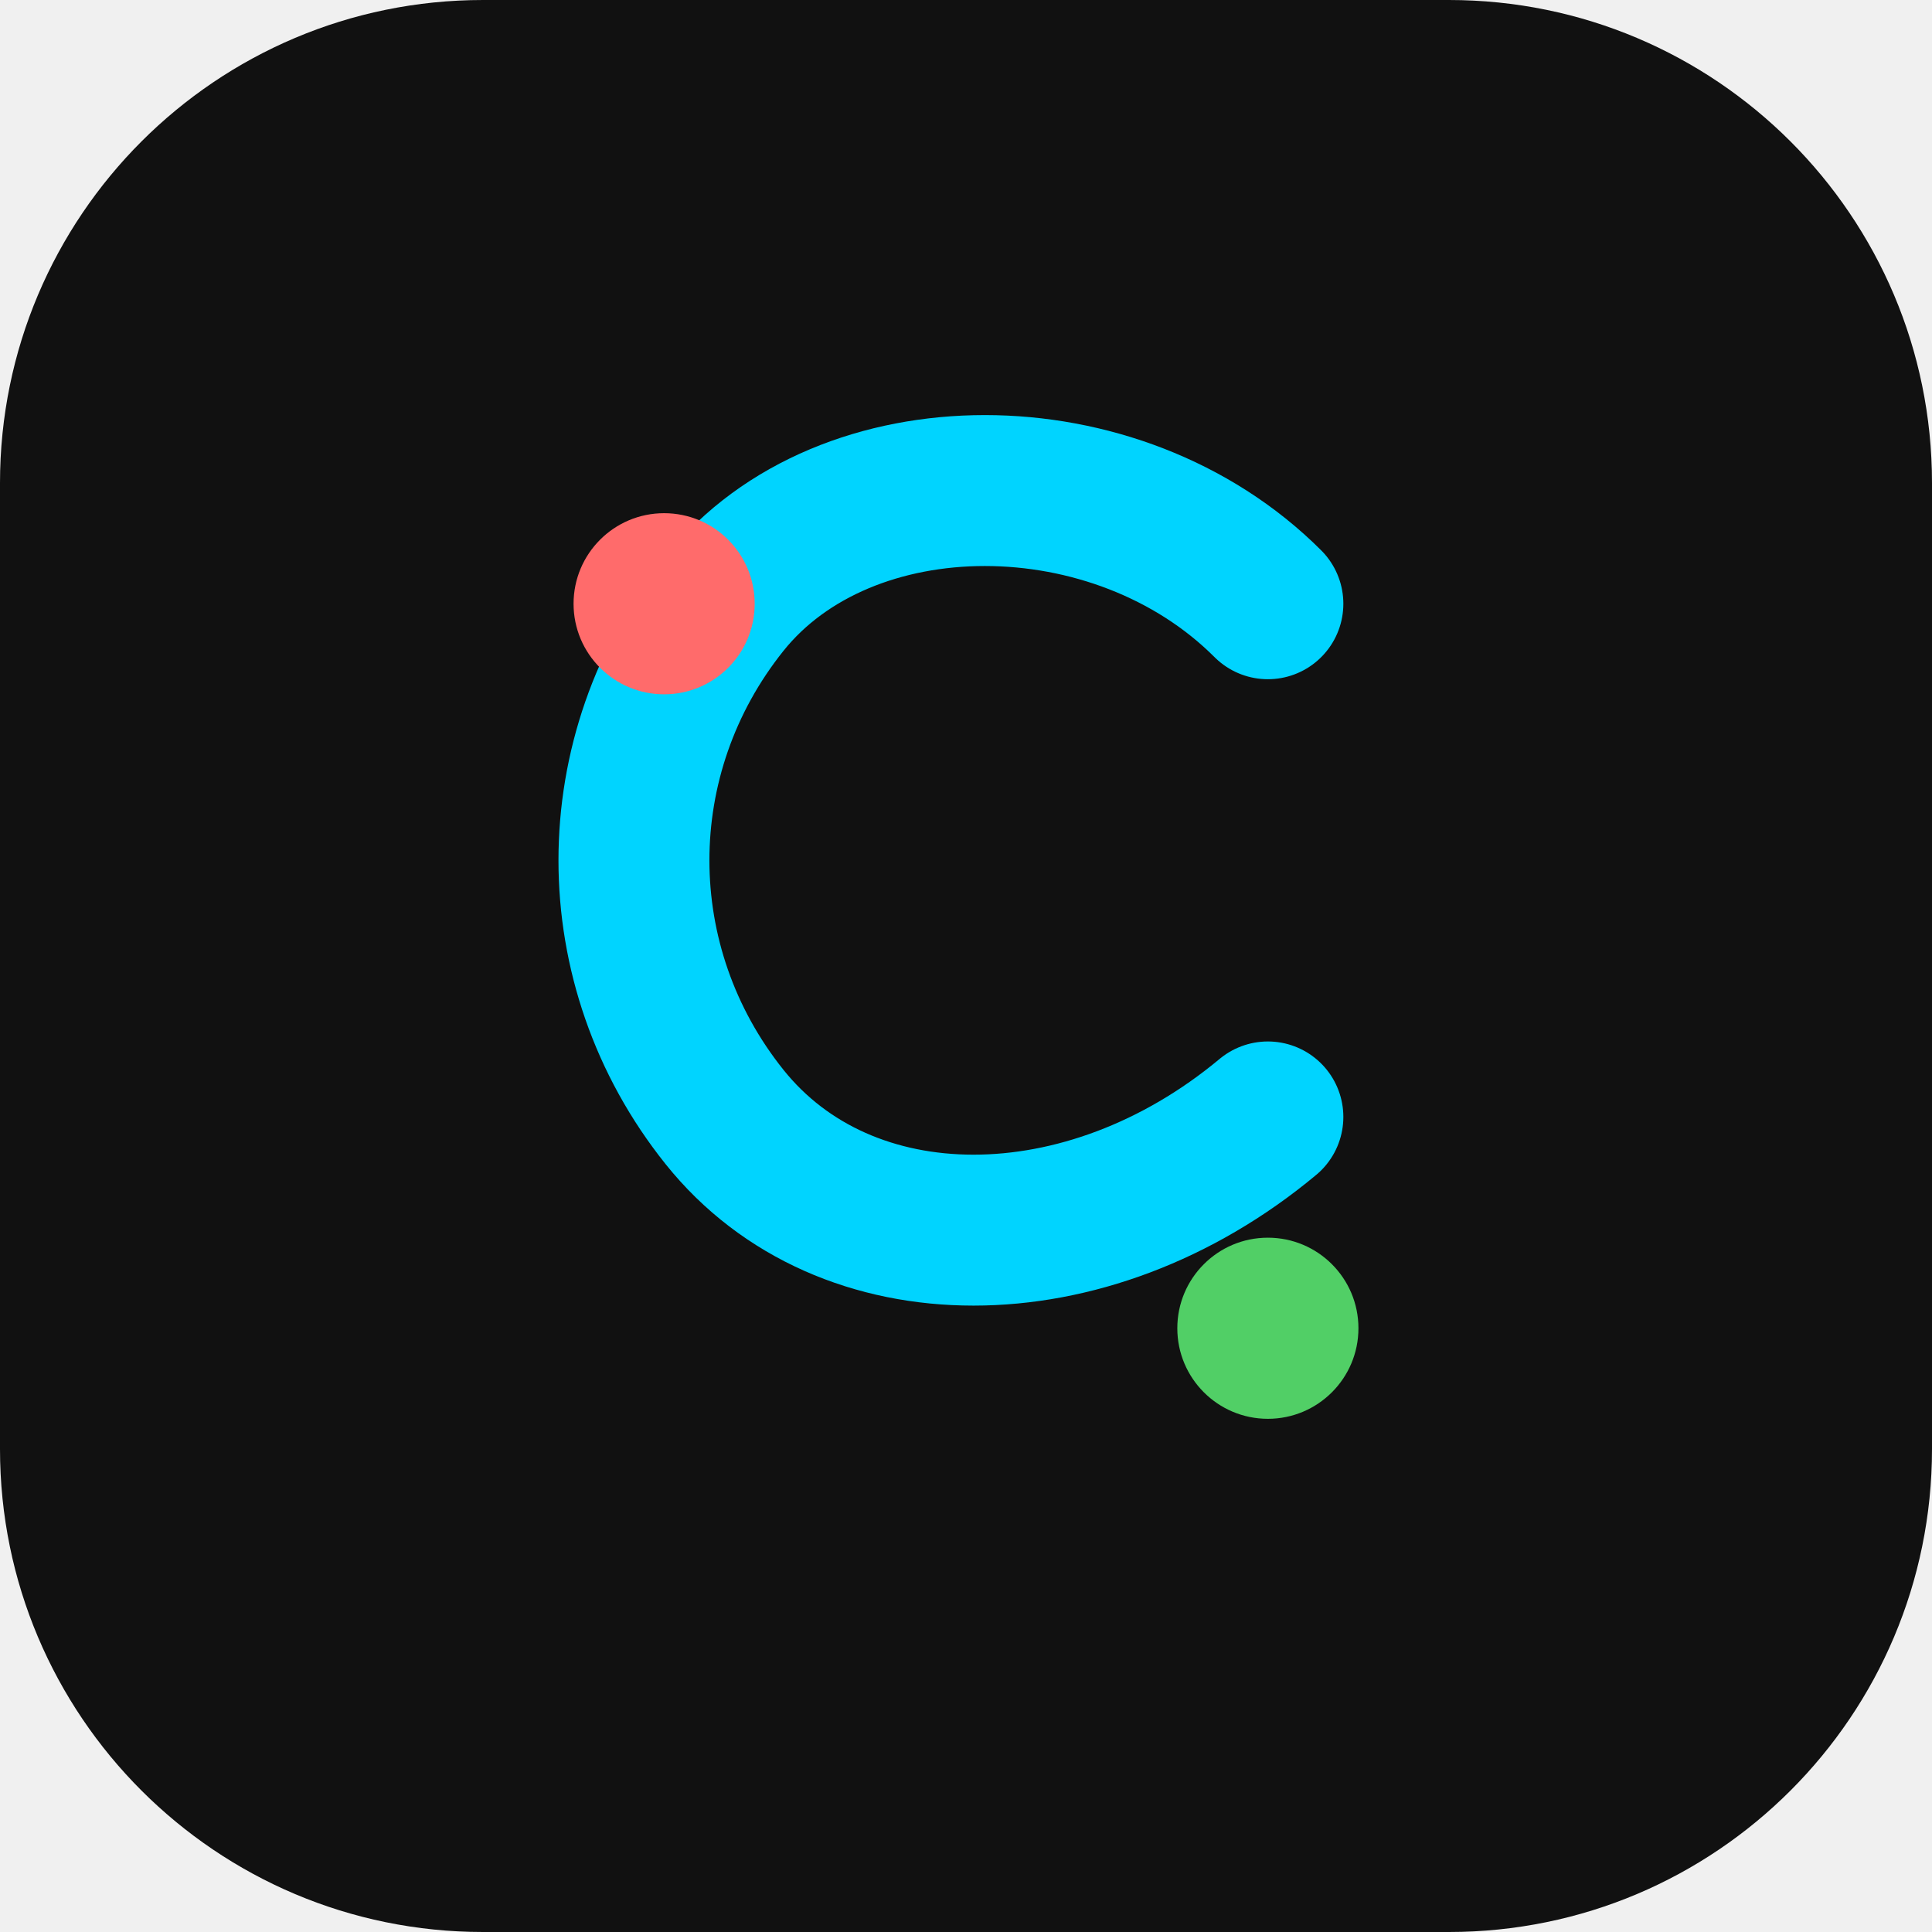
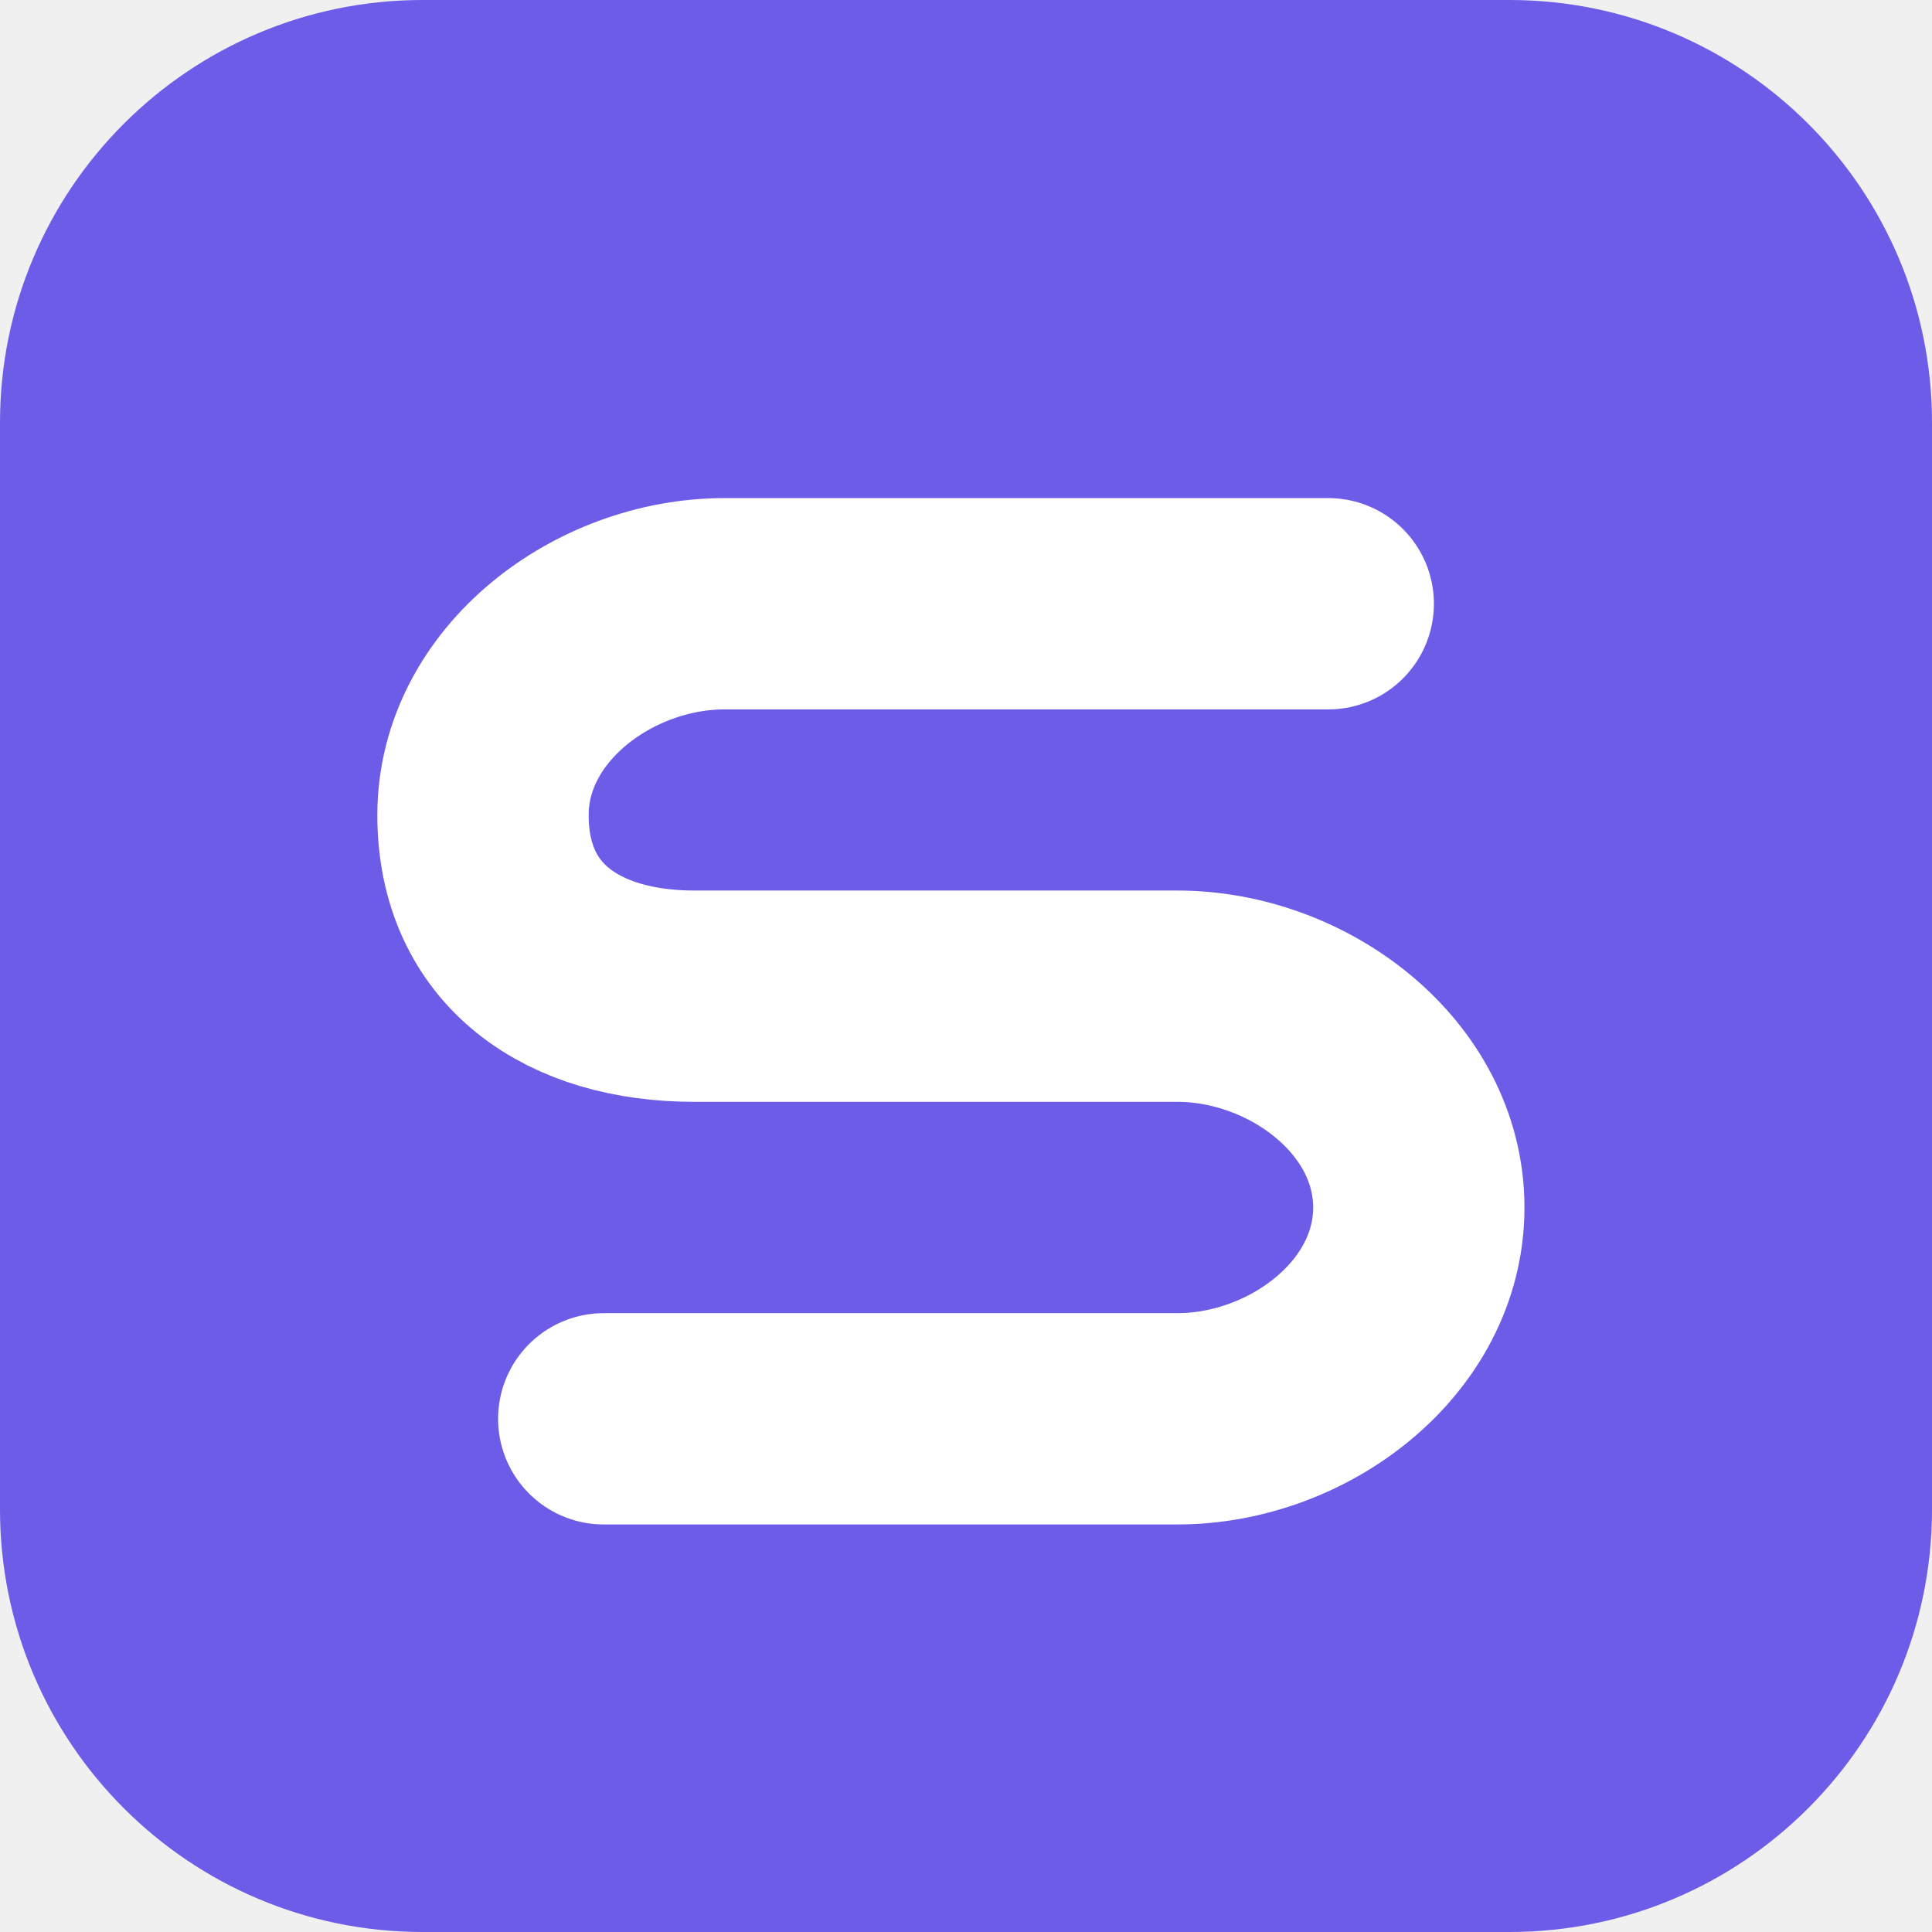
<svg xmlns="http://www.w3.org/2000/svg" viewBox="0 0 64 64" width="64" height="64">
-   <rect width="64" height="64" rx="16" fill="#111" />
-   <path d="M42 20c-5-5-14-5-18 0s-4 12 0 17 12 5 18 0" stroke="#00d4ff" stroke-width="5" fill="none" stroke-linecap="round" />
-   <circle cx="22" cy="20" r="3" fill="#ff6b6b" />
-   <circle cx="42" cy="44" r="3" fill="#51cf66" />
+   <rect width="64" height="64" rx="14" fill="#6c5ce7" />
+   <path d="M44 20H24c-4 0-8 3-8 7s3 6 7 6h16c4 0 8 3 8 7s-4 7-8 7H20" stroke="#fff" stroke-width="7" fill="none" stroke-linecap="round" stroke-linejoin="round" />
</svg>
